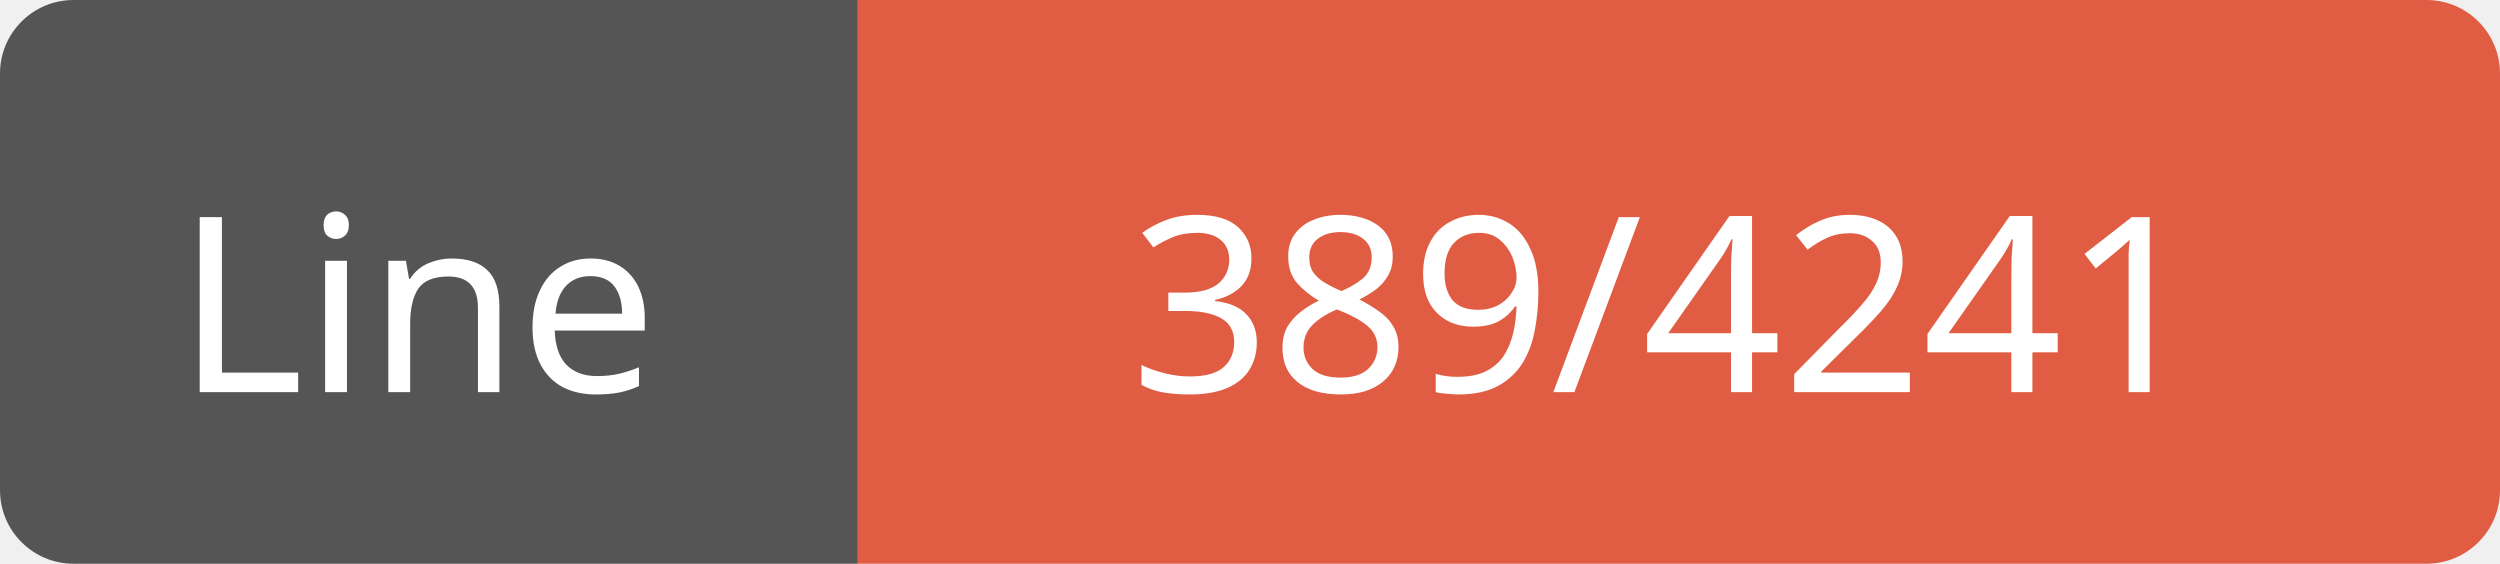
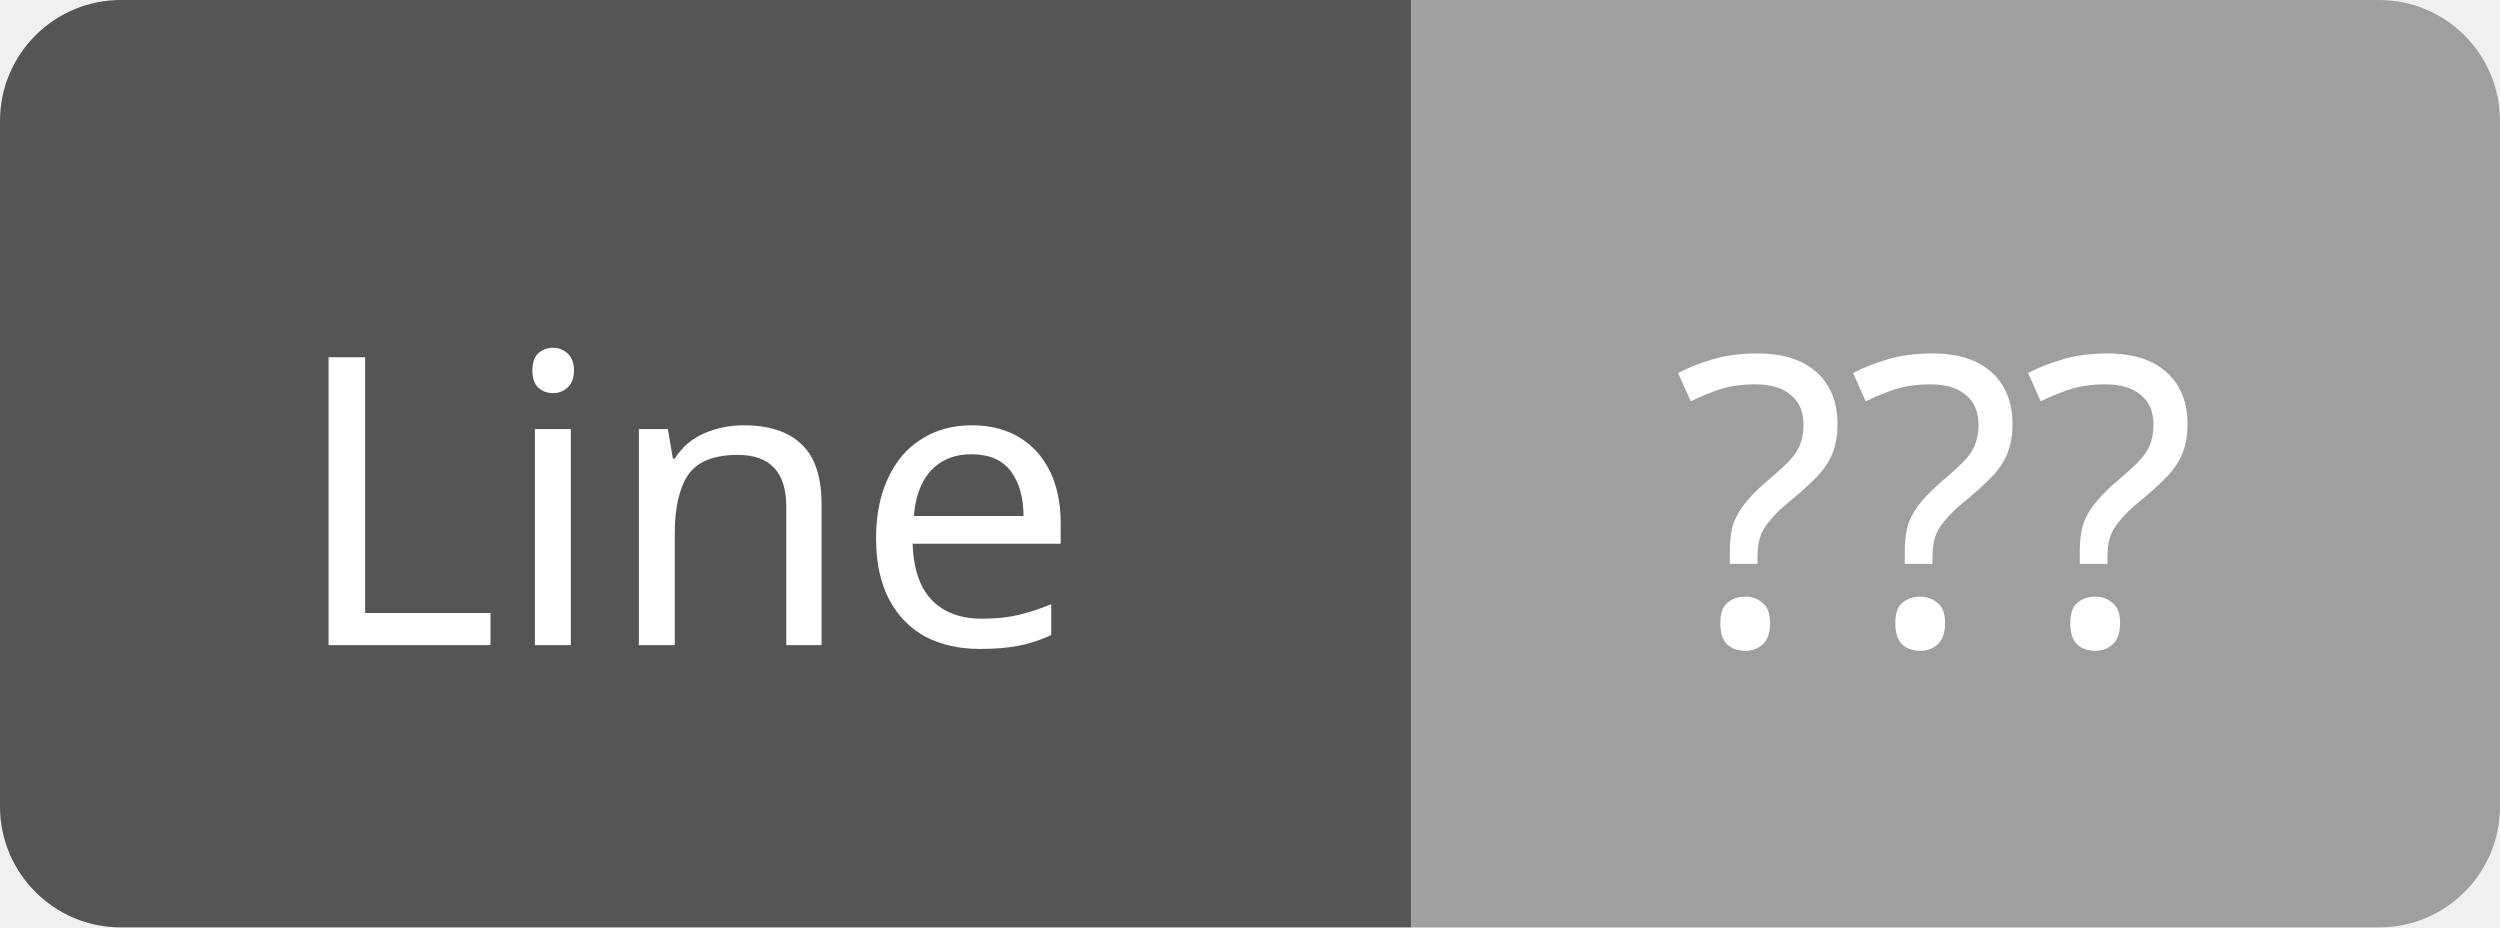
- <svg xmlns="http://www.w3.org/2000/svg" width="102" height="23">
+ <svg xmlns="http://www.w3.org/2000/svg" width="62" height="23">
  <path d="M3,0 h29 h3 v23 h-3 h-29 a3,3 0 0 1 -3,-3 v-17 a3,3 0 0 1 3,-3 z" fill="#555" />
-   <path d="M38,0 h61 a3,3 0 0 1 3,3 v17 a3,3 0 0 1 -3,3 h-61 h-3 v-23 h3 z" fill="#e05d44" />
+   <path d="M38,0 h21 a3,3 0 0 1 3,3 v17 a3,3 0 0 1 -3,3 h-21 h-3 v-23 h3 z" fill="#9f9f9f" />
  <text x="17" y="16" fill="#fff" font-family="Verdana" font-size="10" text-anchor="middle">Line</text>
-   <text x="68" y="16" fill="#fff" font-family="Verdana" font-size="10" text-anchor="middle">389/4241</text>
+   <text x="48" y="16" fill="#fff" font-family="Verdana" font-size="10" text-anchor="middle">???</text>
</svg>
